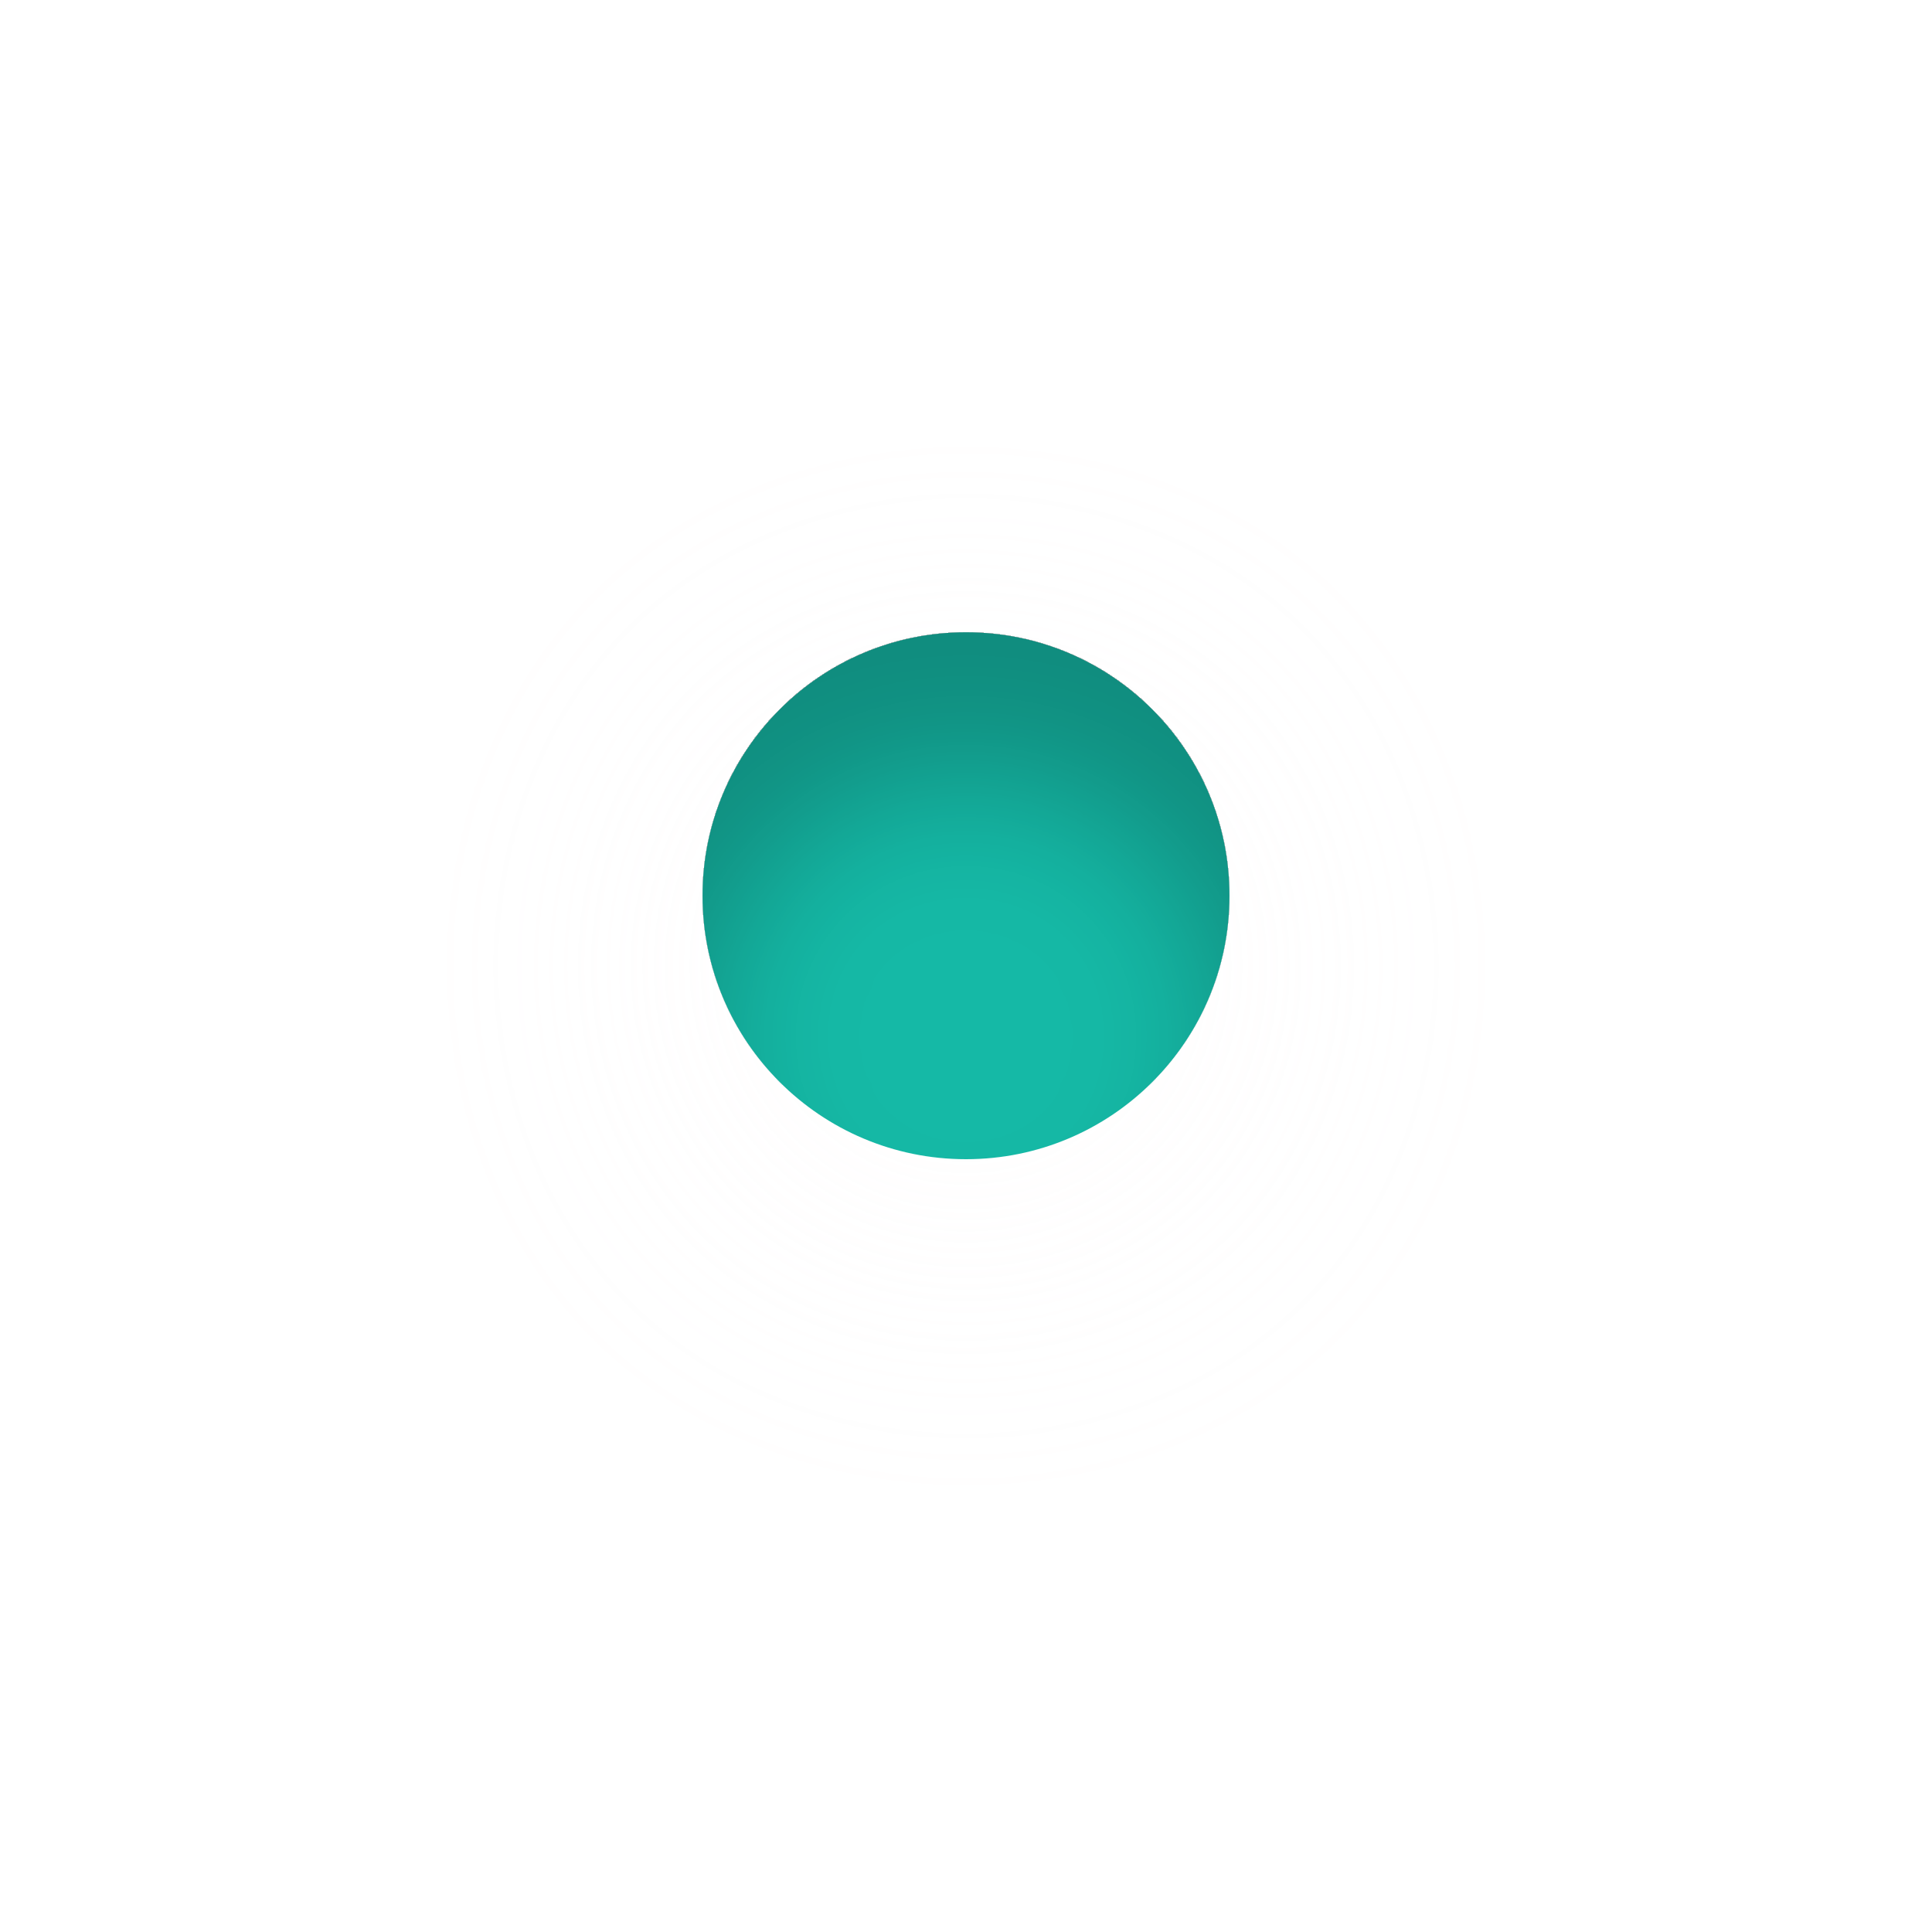
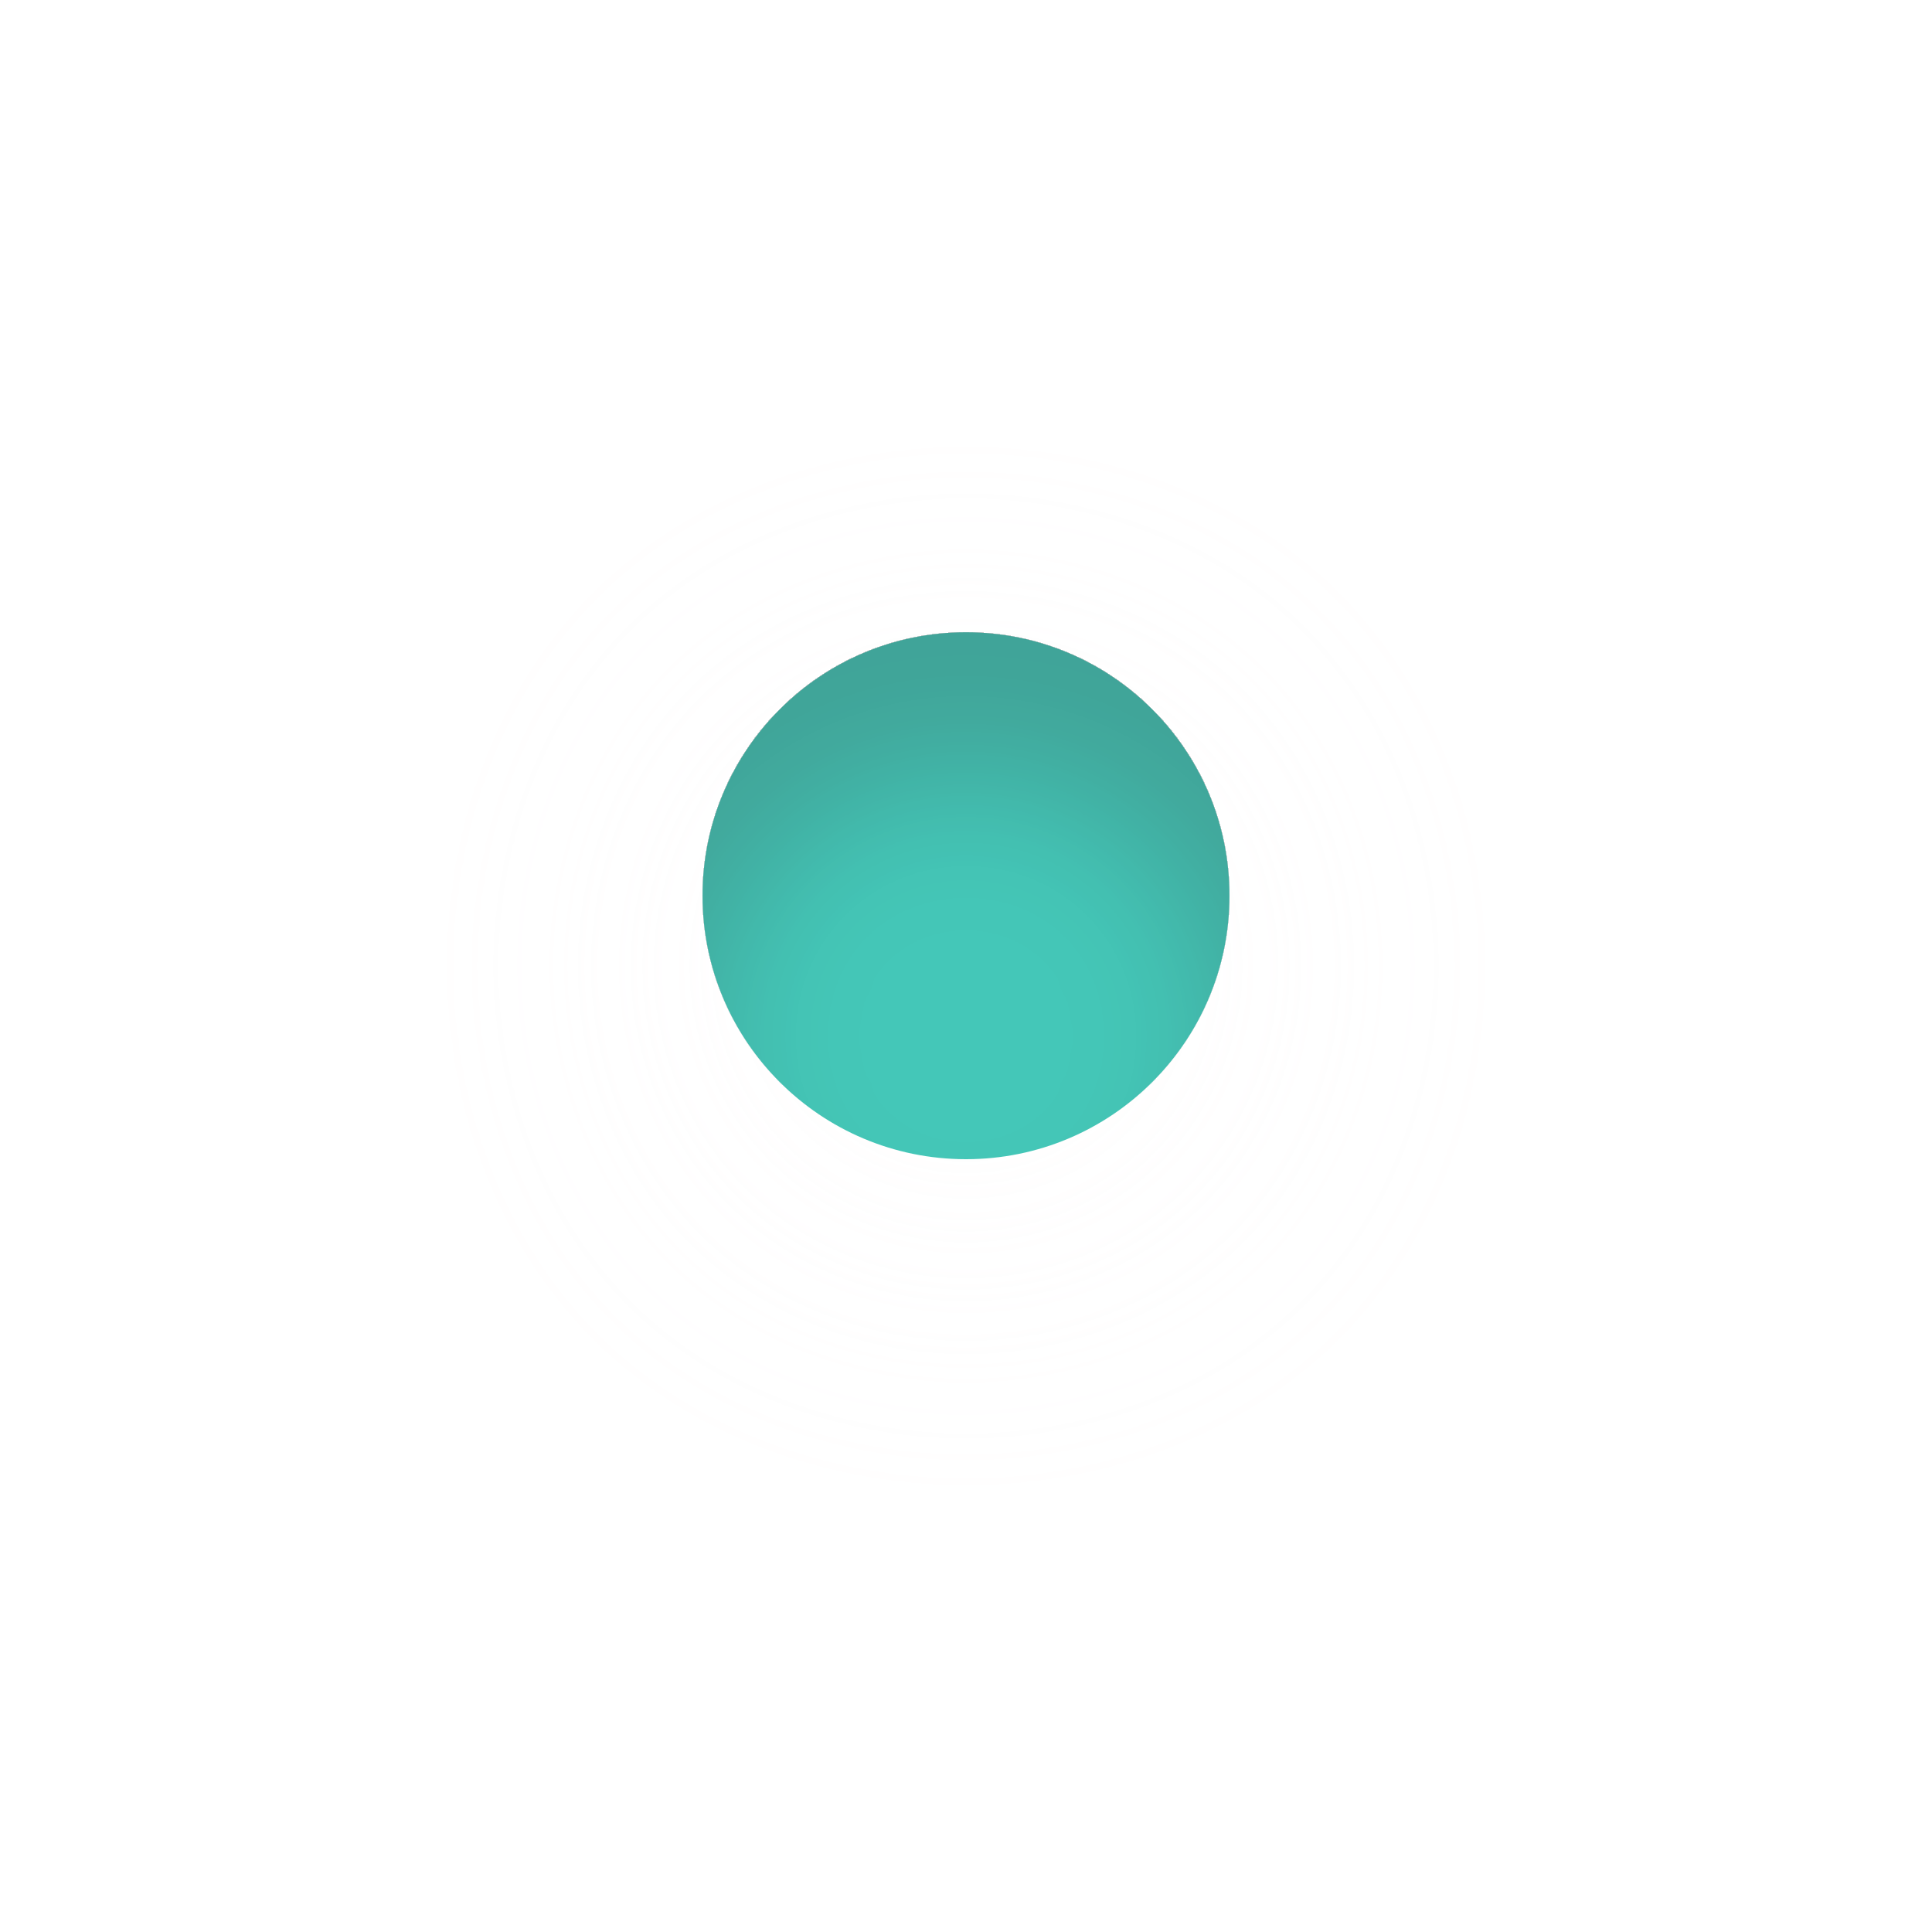
<svg xmlns="http://www.w3.org/2000/svg" width="55" height="55" viewBox="0 0 55 55" fill="none">
-   <g filter="url(#filter0_di_71_1448)">
+   <g opacity="0.8" filter="url(#filter0_di_71_1449)">
    <circle cx="27.5" cy="25.5" r="7.5" fill="#15B9A6" />
  </g>
  <defs>
-     <filter id="filter0_di_71_1448" x="0" y="0" width="55" height="55" filterUnits="userSpaceOnUse" color-interpolation-filters="sRGB">
+     <filter id="filter0_di_71_1449" x="0" y="0" width="55" height="55" filterUnits="userSpaceOnUse" color-interpolation-filters="sRGB">
      <feFlood flood-opacity="0" result="BackgroundImageFix" />
      <feColorMatrix in="SourceAlpha" type="matrix" values="0 0 0 0 0 0 0 0 0 0 0 0 0 0 0 0 0 0 127 0" result="hardAlpha" />
      <feOffset dy="2" />
      <feGaussianBlur stdDeviation="10" />
      <feComposite in2="hardAlpha" operator="out" />
      <feColorMatrix type="matrix" values="0 0 0 0 0.99 0 0 0 0 0.966 0 0 0 0 0.971 0 0 0 0.24 0" />
-       <feBlend mode="normal" in2="BackgroundImageFix" result="effect1_dropShadow_71_1448" />
-       <feBlend mode="normal" in="SourceGraphic" in2="effect1_dropShadow_71_1448" result="shape" />
+       <feBlend mode="normal" in2="BackgroundImageFix" result="effect1_dropShadow_71_1449" />
+       <feBlend mode="normal" in="SourceGraphic" in2="effect1_dropShadow_71_1449" result="shape" />
      <feColorMatrix in="SourceAlpha" type="matrix" values="0 0 0 0 0 0 0 0 0 0 0 0 0 0 0 0 0 0 127 0" result="hardAlpha" />
      <feOffset dy="4" />
      <feGaussianBlur stdDeviation="2" />
      <feComposite in2="hardAlpha" operator="arithmetic" k2="-1" k3="1" />
      <feColorMatrix type="matrix" values="0 0 0 0 0 0 0 0 0 0 0 0 0 0 0 0 0 0 0.24 0" />
-       <feBlend mode="normal" in2="shape" result="effect2_innerShadow_71_1448" />
+       <feBlend mode="normal" in2="shape" result="effect2_innerShadow_71_1449" />
    </filter>
  </defs>
</svg>
